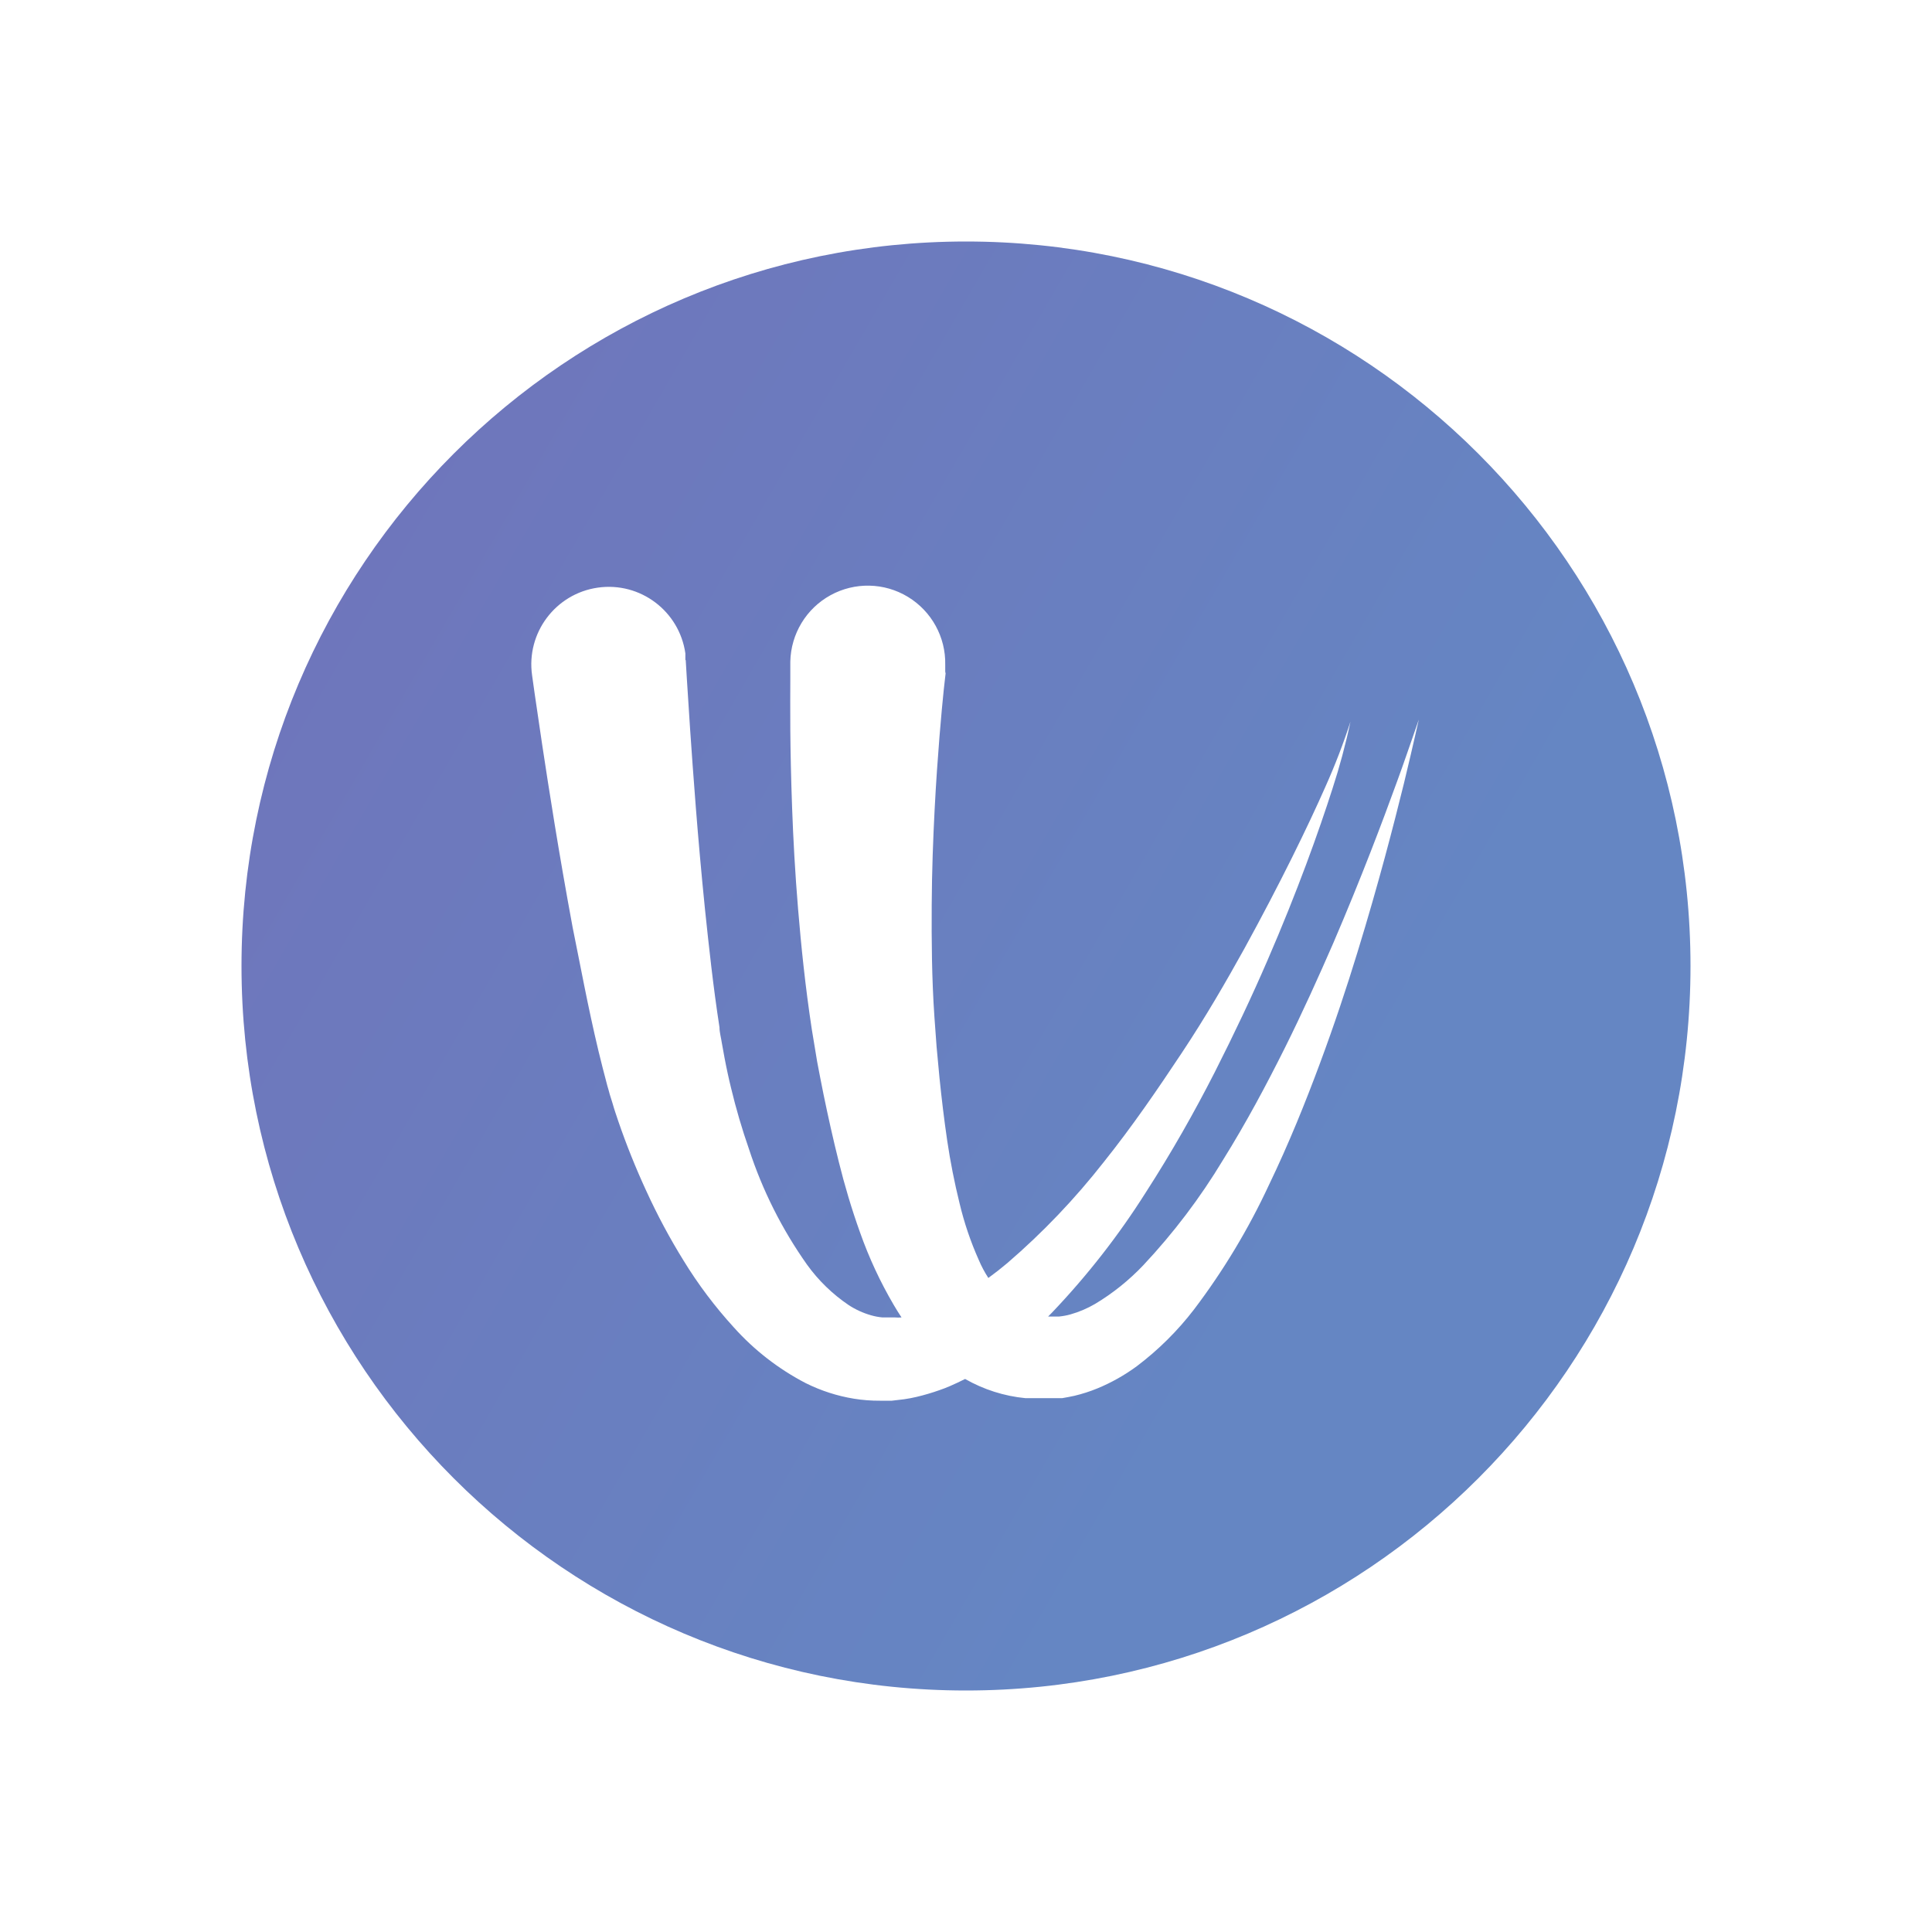
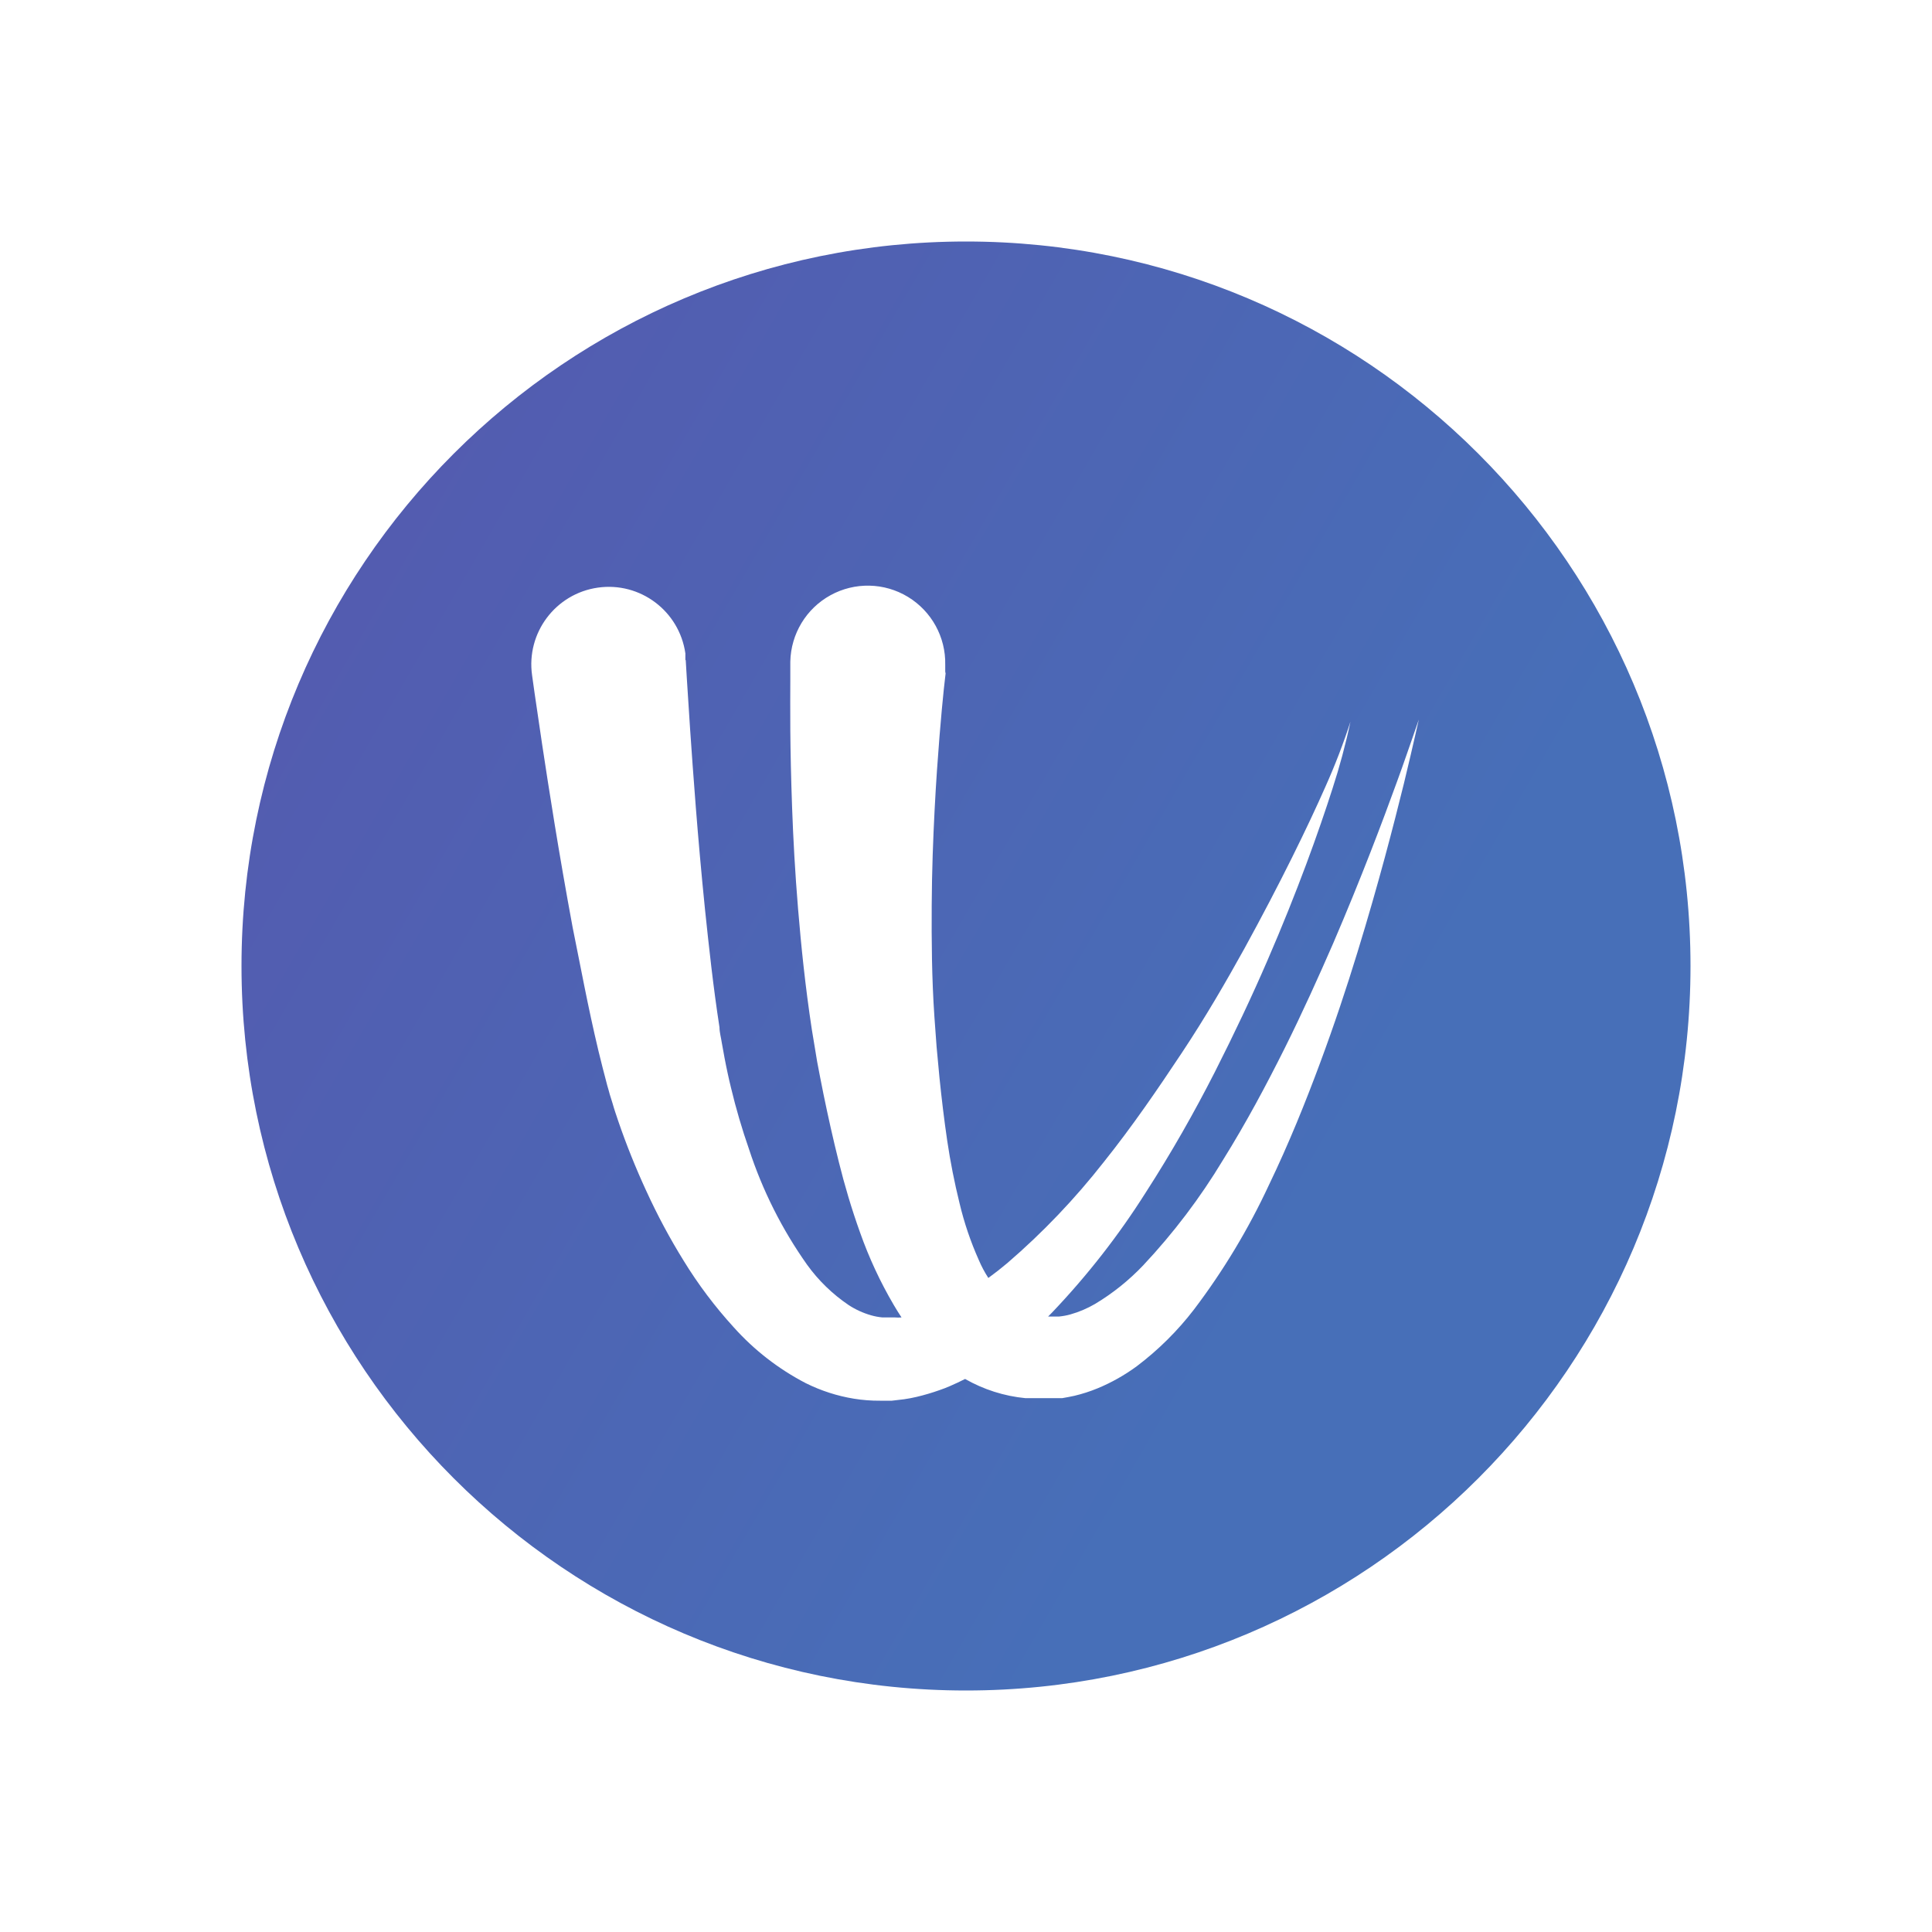
<svg xmlns="http://www.w3.org/2000/svg" width="32" height="32" viewBox="0 0 32 32">
  <defs>
    <linearGradient id="windy-a" x1="-8.756%" x2="110.677%" y1="10.814%" y2="79.833%">
-       <stop offset="0%" stop-color="#7172BA" />
-       <stop offset="72.413%" stop-color="#6586C3" />
-       <stop offset="100%" stop-color="#6586C3" />
+       <stop offset="0%" stop-color="#5657AE" />
+       <stop offset="72.413%" stop-color="#476FB8" />
+       <stop offset="100%" stop-color="#476FB8" />
    </linearGradient>
  </defs>
  <path fill="url(#windy-a)" d="M14.932,21.821 L14.93,21.821 C14.896,21.824 14.86,21.824 14.826,21.821 L14.617,21.821 C14.552,21.815 14.488,21.803 14.426,21.785 C14.294,21.747 14.169,21.69 14.055,21.615 C13.789,21.435 13.556,21.209 13.368,20.948 C12.953,20.362 12.629,19.717 12.406,19.034 C12.29,18.701 12.19,18.361 12.108,18.018 C12.087,17.937 12.069,17.85 12.051,17.77 L12.024,17.641 L12,17.518 L11.955,17.27 C11.943,17.186 11.917,17.099 11.917,17.016 C11.812,16.34 11.74,15.661 11.677,15.063 C11.552,13.831 11.48,12.797 11.43,12.073 L11.376,11.236 L11.358,10.937 L11.352,10.928 L11.352,10.823 C11.252,10.121 10.603,9.633 9.902,9.733 C9.201,9.833 8.713,10.483 8.813,11.185 L8.855,11.484 L8.98,12.333 C9.091,13.066 9.252,14.106 9.485,15.362 C9.613,15.99 9.736,16.669 9.912,17.405 C9.936,17.497 9.957,17.587 9.981,17.683 L10.059,17.982 C10.074,18.03 10.085,18.074 10.1,18.128 L10.145,18.272 C10.175,18.379 10.208,18.472 10.241,18.571 C10.376,18.965 10.532,19.352 10.707,19.731 C10.888,20.126 11.093,20.51 11.322,20.879 C11.563,21.273 11.841,21.642 12.152,21.983 C12.491,22.362 12.896,22.676 13.347,22.91 C13.599,23.035 13.867,23.122 14.145,23.167 C14.287,23.19 14.431,23.201 14.575,23.2 L14.772,23.2 L14.975,23.176 C15.044,23.166 15.113,23.153 15.181,23.137 C15.247,23.122 15.31,23.104 15.373,23.086 C15.435,23.068 15.498,23.047 15.558,23.026 C15.617,23.005 15.677,22.984 15.734,22.958 C15.819,22.921 15.903,22.882 15.985,22.84 C16.292,23.015 16.632,23.124 16.985,23.158 L17.592,23.158 C17.66,23.146 17.729,23.134 17.795,23.119 C17.925,23.088 18.053,23.047 18.177,22.996 C18.408,22.901 18.627,22.777 18.829,22.629 C19.186,22.359 19.506,22.042 19.778,21.687 C20.264,21.046 20.679,20.355 21.018,19.626 C21.349,18.939 21.624,18.254 21.863,17.611 C22.102,16.968 22.308,16.346 22.484,15.772 C22.837,14.623 23.085,13.658 23.252,12.982 C23.333,12.644 23.396,12.378 23.437,12.195 L23.5,11.918 L23.407,12.187 C23.348,12.351 23.258,12.623 23.138,12.949 C22.9,13.604 22.55,14.534 22.081,15.626 C21.845,16.167 21.579,16.759 21.278,17.363 C20.976,17.967 20.642,18.595 20.256,19.214 C19.879,19.84 19.436,20.424 18.936,20.957 C18.7,21.205 18.432,21.421 18.138,21.597 C18.011,21.671 17.874,21.73 17.732,21.77 C17.67,21.788 17.606,21.799 17.541,21.806 L17.36,21.806 C17.382,21.784 17.405,21.761 17.427,21.738 C18.007,21.129 18.526,20.465 18.975,19.755 C19.411,19.079 19.787,18.412 20.119,17.761 C20.45,17.108 20.74,16.493 20.991,15.912 C21.493,14.755 21.845,13.765 22.069,13.066 C22.188,12.701 22.288,12.329 22.368,11.953 C22.25,12.317 22.112,12.675 21.956,13.024 C21.666,13.682 21.206,14.627 20.609,15.715 C20.307,16.26 19.972,16.84 19.575,17.438 C19.178,18.036 18.76,18.649 18.282,19.247 C17.805,19.856 17.27,20.417 16.684,20.921 C16.582,21.007 16.477,21.089 16.37,21.167 C16.309,21.073 16.256,20.974 16.212,20.87 C16.076,20.566 15.969,20.25 15.892,19.925 C15.809,19.587 15.74,19.241 15.689,18.894 C15.638,18.547 15.596,18.197 15.561,17.853 L15.513,17.339 L15.477,16.845 C15.432,16.191 15.429,15.571 15.432,14.994 C15.435,14.417 15.456,13.885 15.48,13.416 C15.504,12.946 15.534,12.536 15.561,12.199 C15.588,11.861 15.614,11.597 15.632,11.421 L15.662,11.155 L15.656,11.125 L15.656,11.011 C15.666,10.553 15.43,10.124 15.038,9.886 C14.646,9.648 14.157,9.638 13.755,9.859 C13.353,10.08 13.1,10.499 13.09,10.958 L13.09,11.257 C13.09,11.454 13.087,11.735 13.09,12.094 C13.093,12.453 13.102,12.889 13.12,13.386 C13.138,13.882 13.168,14.447 13.219,15.06 C13.27,15.673 13.338,16.34 13.446,17.049 L13.535,17.587 L13.586,17.853 L13.64,18.125 C13.715,18.49 13.798,18.864 13.894,19.247 C13.989,19.63 14.103,20.018 14.246,20.416 C14.393,20.832 14.579,21.232 14.802,21.612 C14.843,21.683 14.887,21.752 14.932,21.821 M16,28 C9.373,28 4,22.627 4,16 C4,9.372 9.373,4 16,4 C22.628,4 28,9.372 28,16 C28,22.627 22.628,28 16,28" />
</svg>
